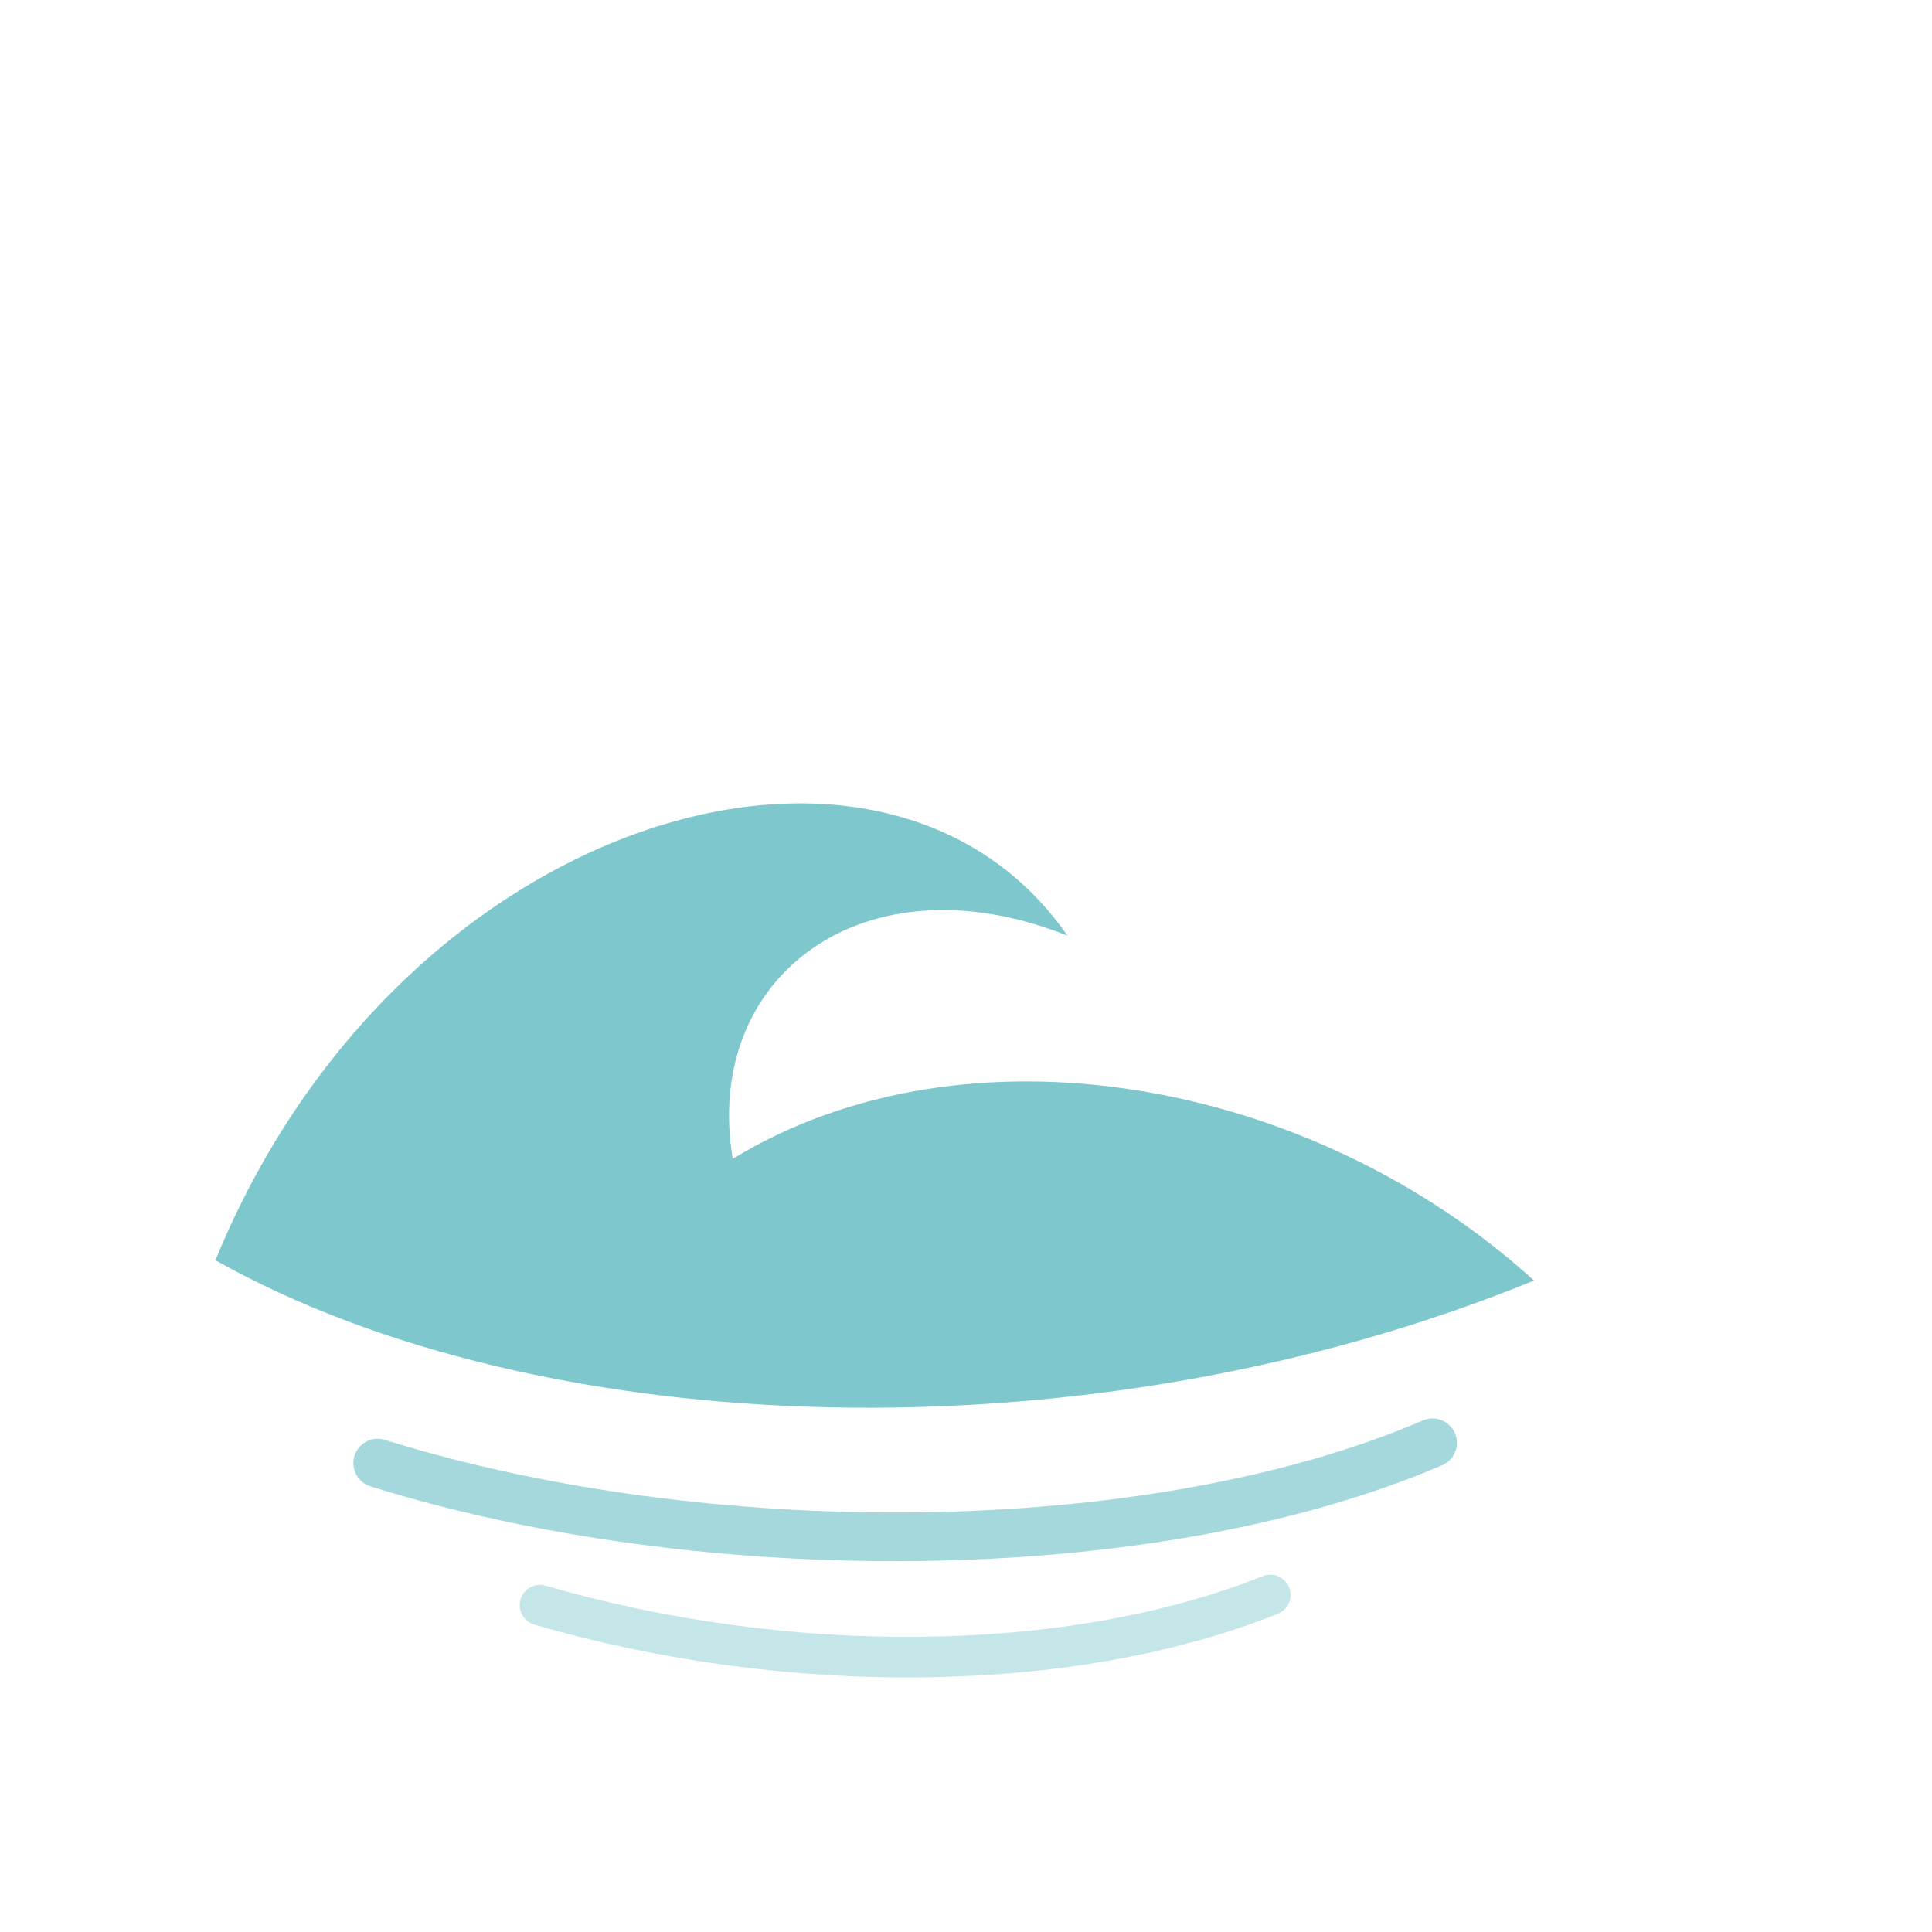
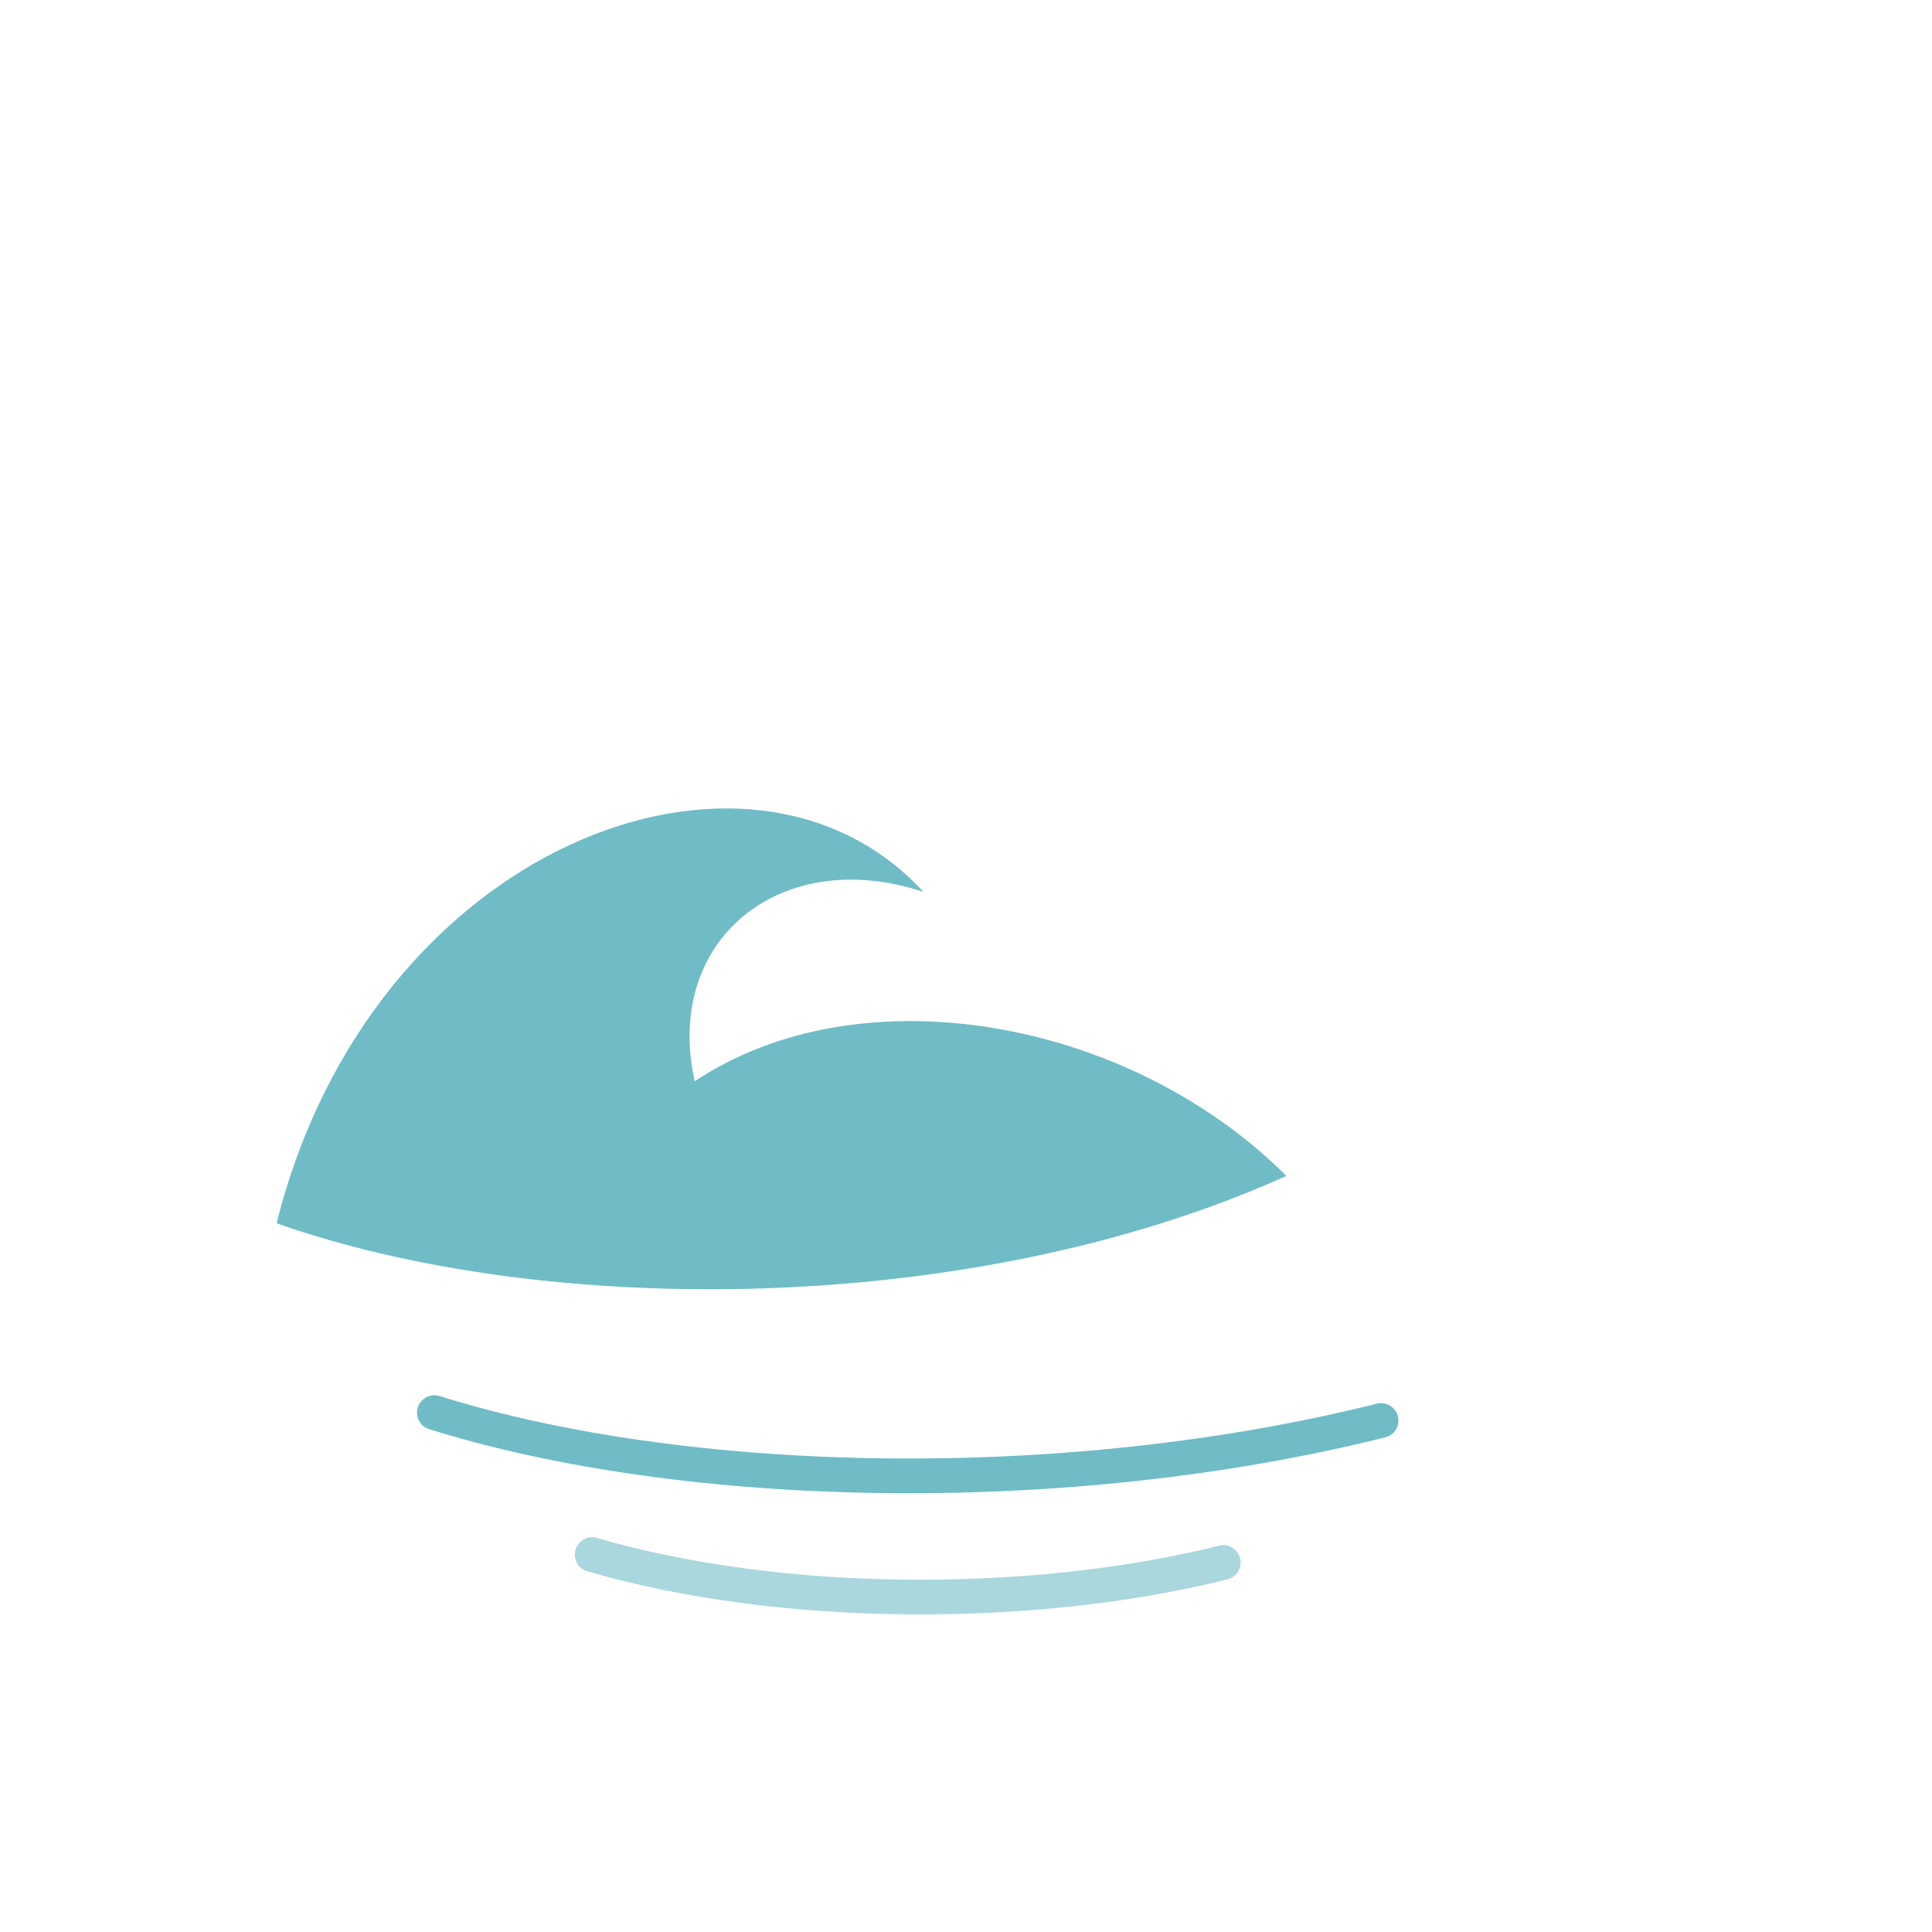
- <svg xmlns="http://www.w3.org/2000/svg" viewBox="0 0 100 100" width="1024" height="1024">
-   <g transform="translate(-3.55 0.13) scale(1.05)" stroke-linecap="round">
-     <path d="M14 62 C 23 40, 47 33, 56 46 C 46 42, 38 48, 39.5 57 C 51 50, 68 53, 79 63 C 57 72, 30 71, 14 62 Z" fill="#7EC8CD" />
-     <path d="M22 72 C 38 77, 60 77, 74 71" fill="none" stroke="#7EC8CD" stroke-width="2.4" opacity="0.7" />
-     <path d="M30 79 C 42 82.5, 56 82.5, 66 78.5" fill="none" stroke="#7EC8CD" stroke-width="2.0" opacity="0.45" />
+ <svg xmlns="http://www.w3.org/2000/svg" viewBox="0 0 120 120" width="1024" height="1024">
+   <g transform="translate(1.5 1.5) scale(0.98)" stroke-linecap="round">
+     <path d="M16 76 C 22 52, 46 43, 57 55 C 48 52, 40.5 58, 42.5 67 C 53 60, 70 63, 80 73 C 60 82, 33 82, 16 76 Z" fill="#6fbcc6" />
+     <path d="M26 88 C 42 93, 66 93.5, 86 88.5" fill="none" stroke="#6fbcc6" stroke-width="2.2" />
+     <path d="M36 97 C 48 100.5, 64 100.5, 76 97.5" fill="none" stroke="#6fbcc6" stroke-width="2.2" opacity="0.6" />
  </g>
</svg>
